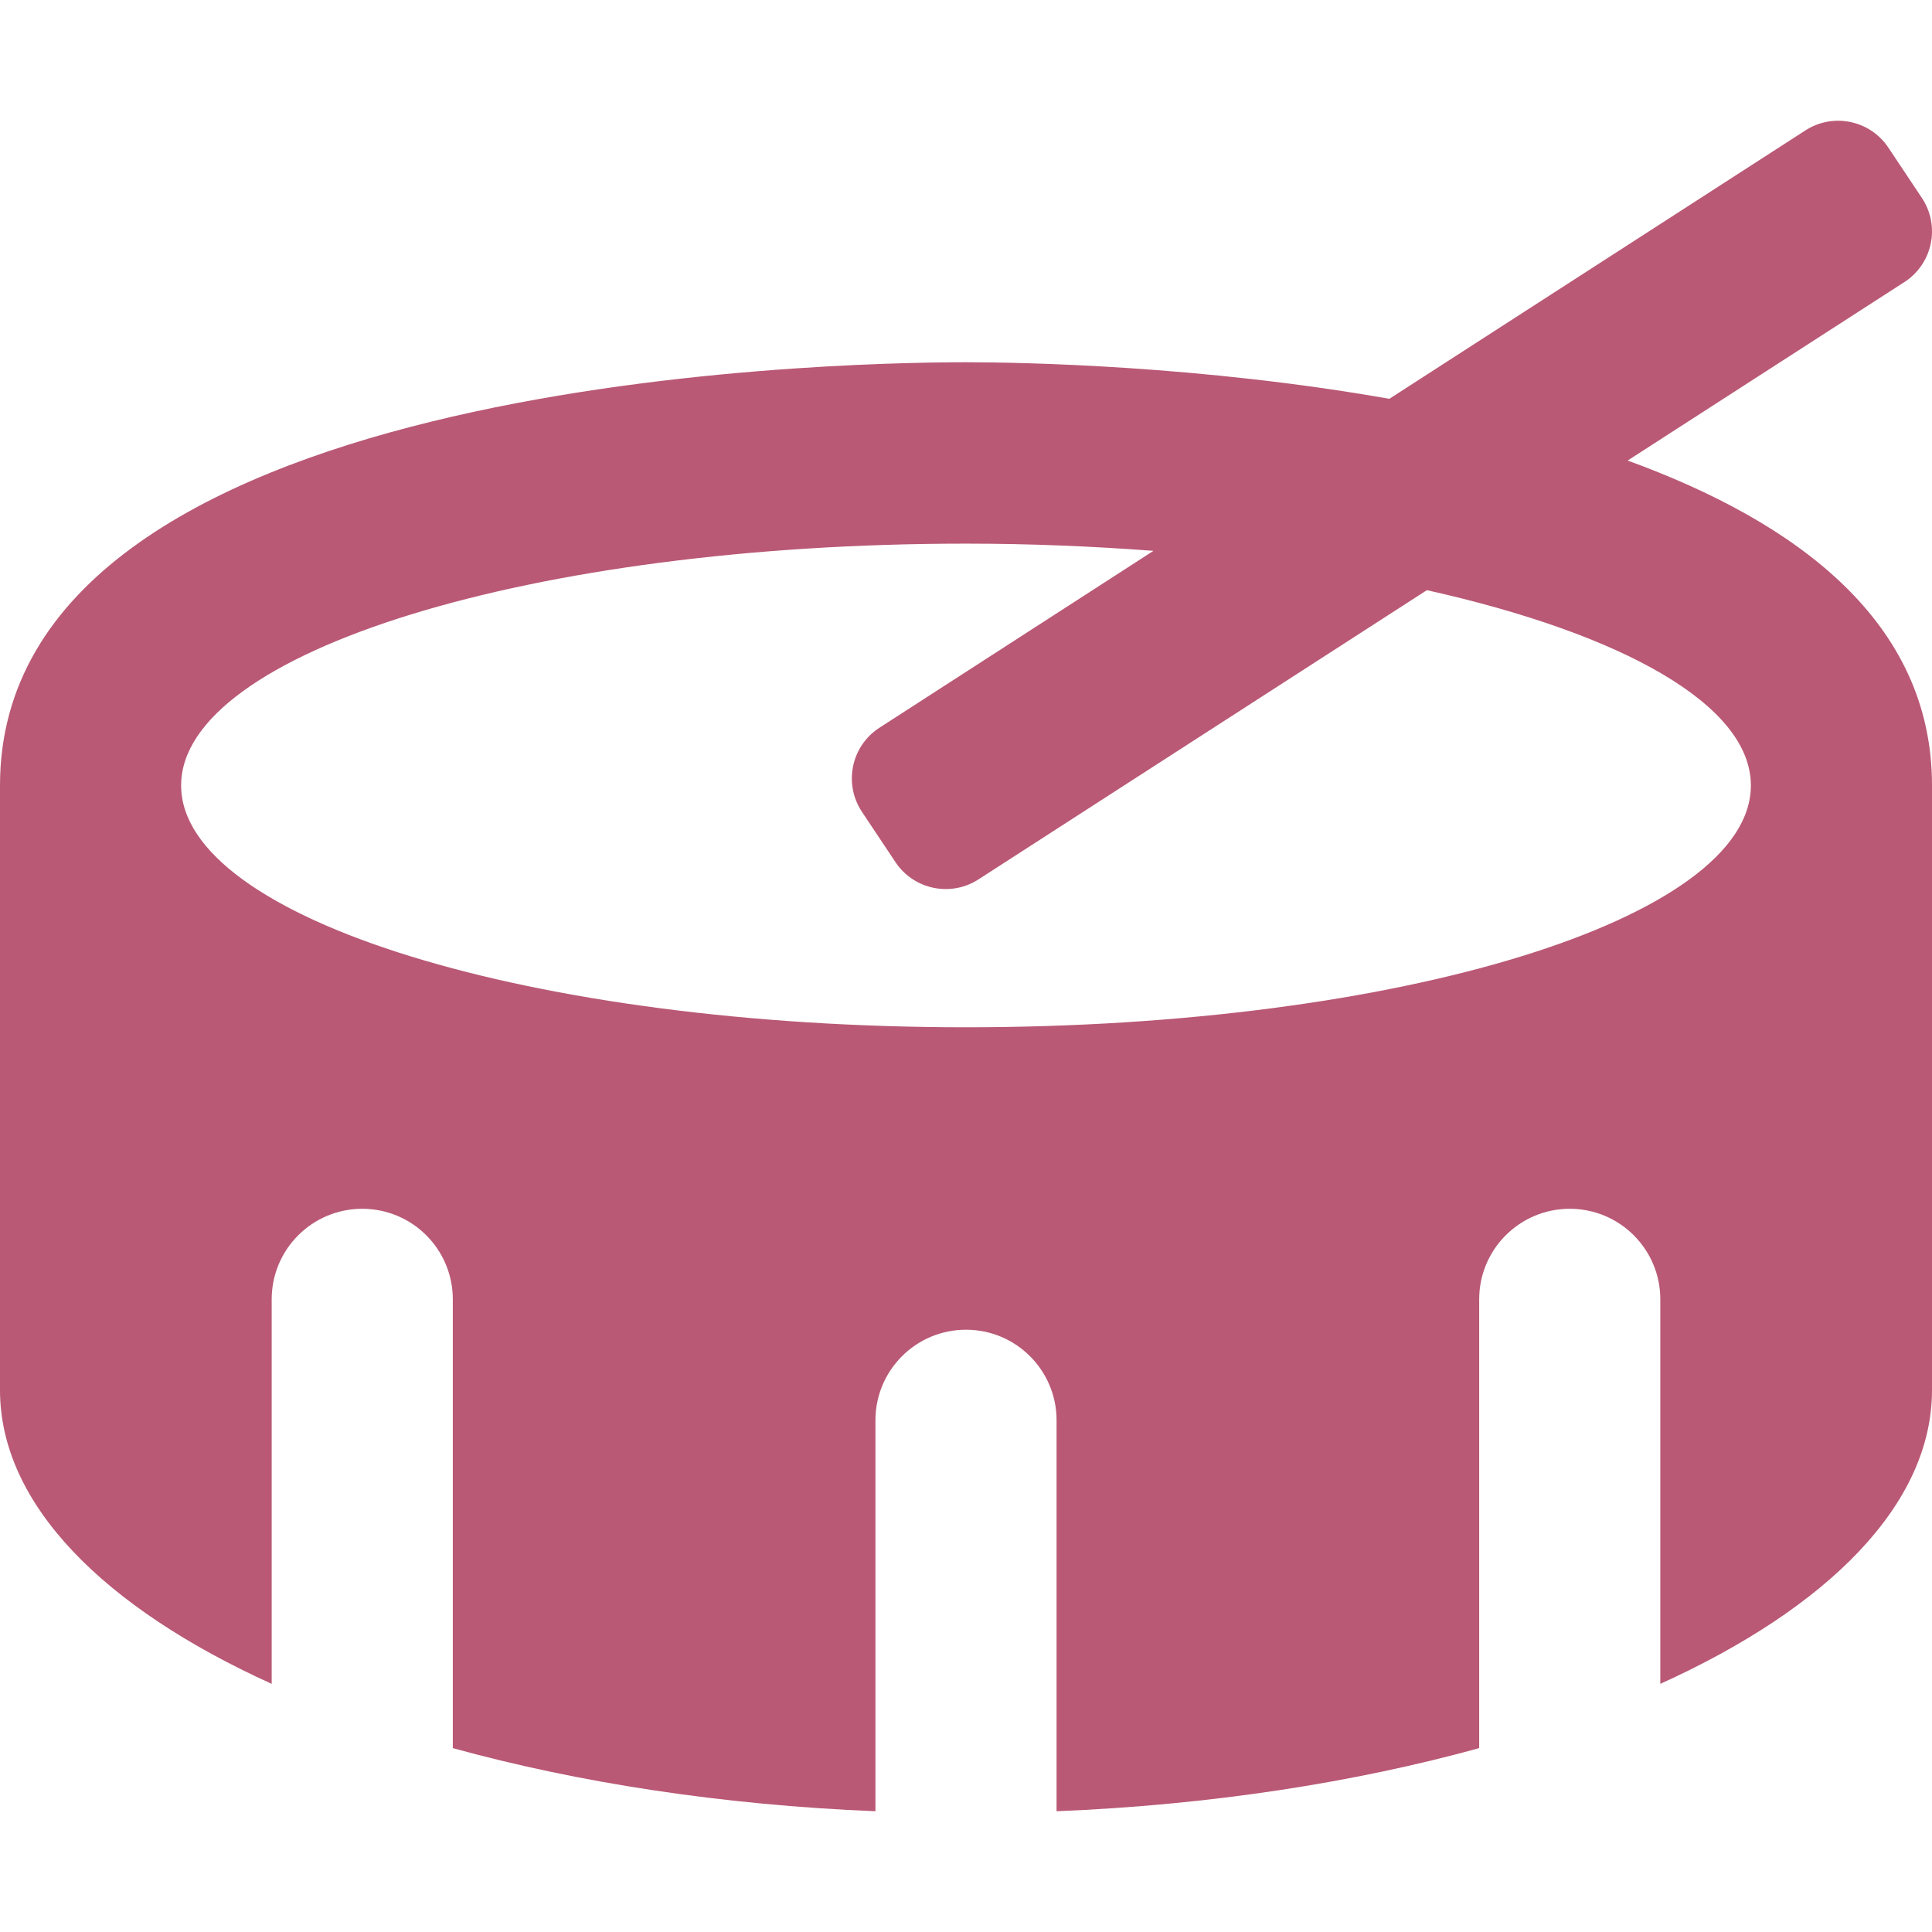
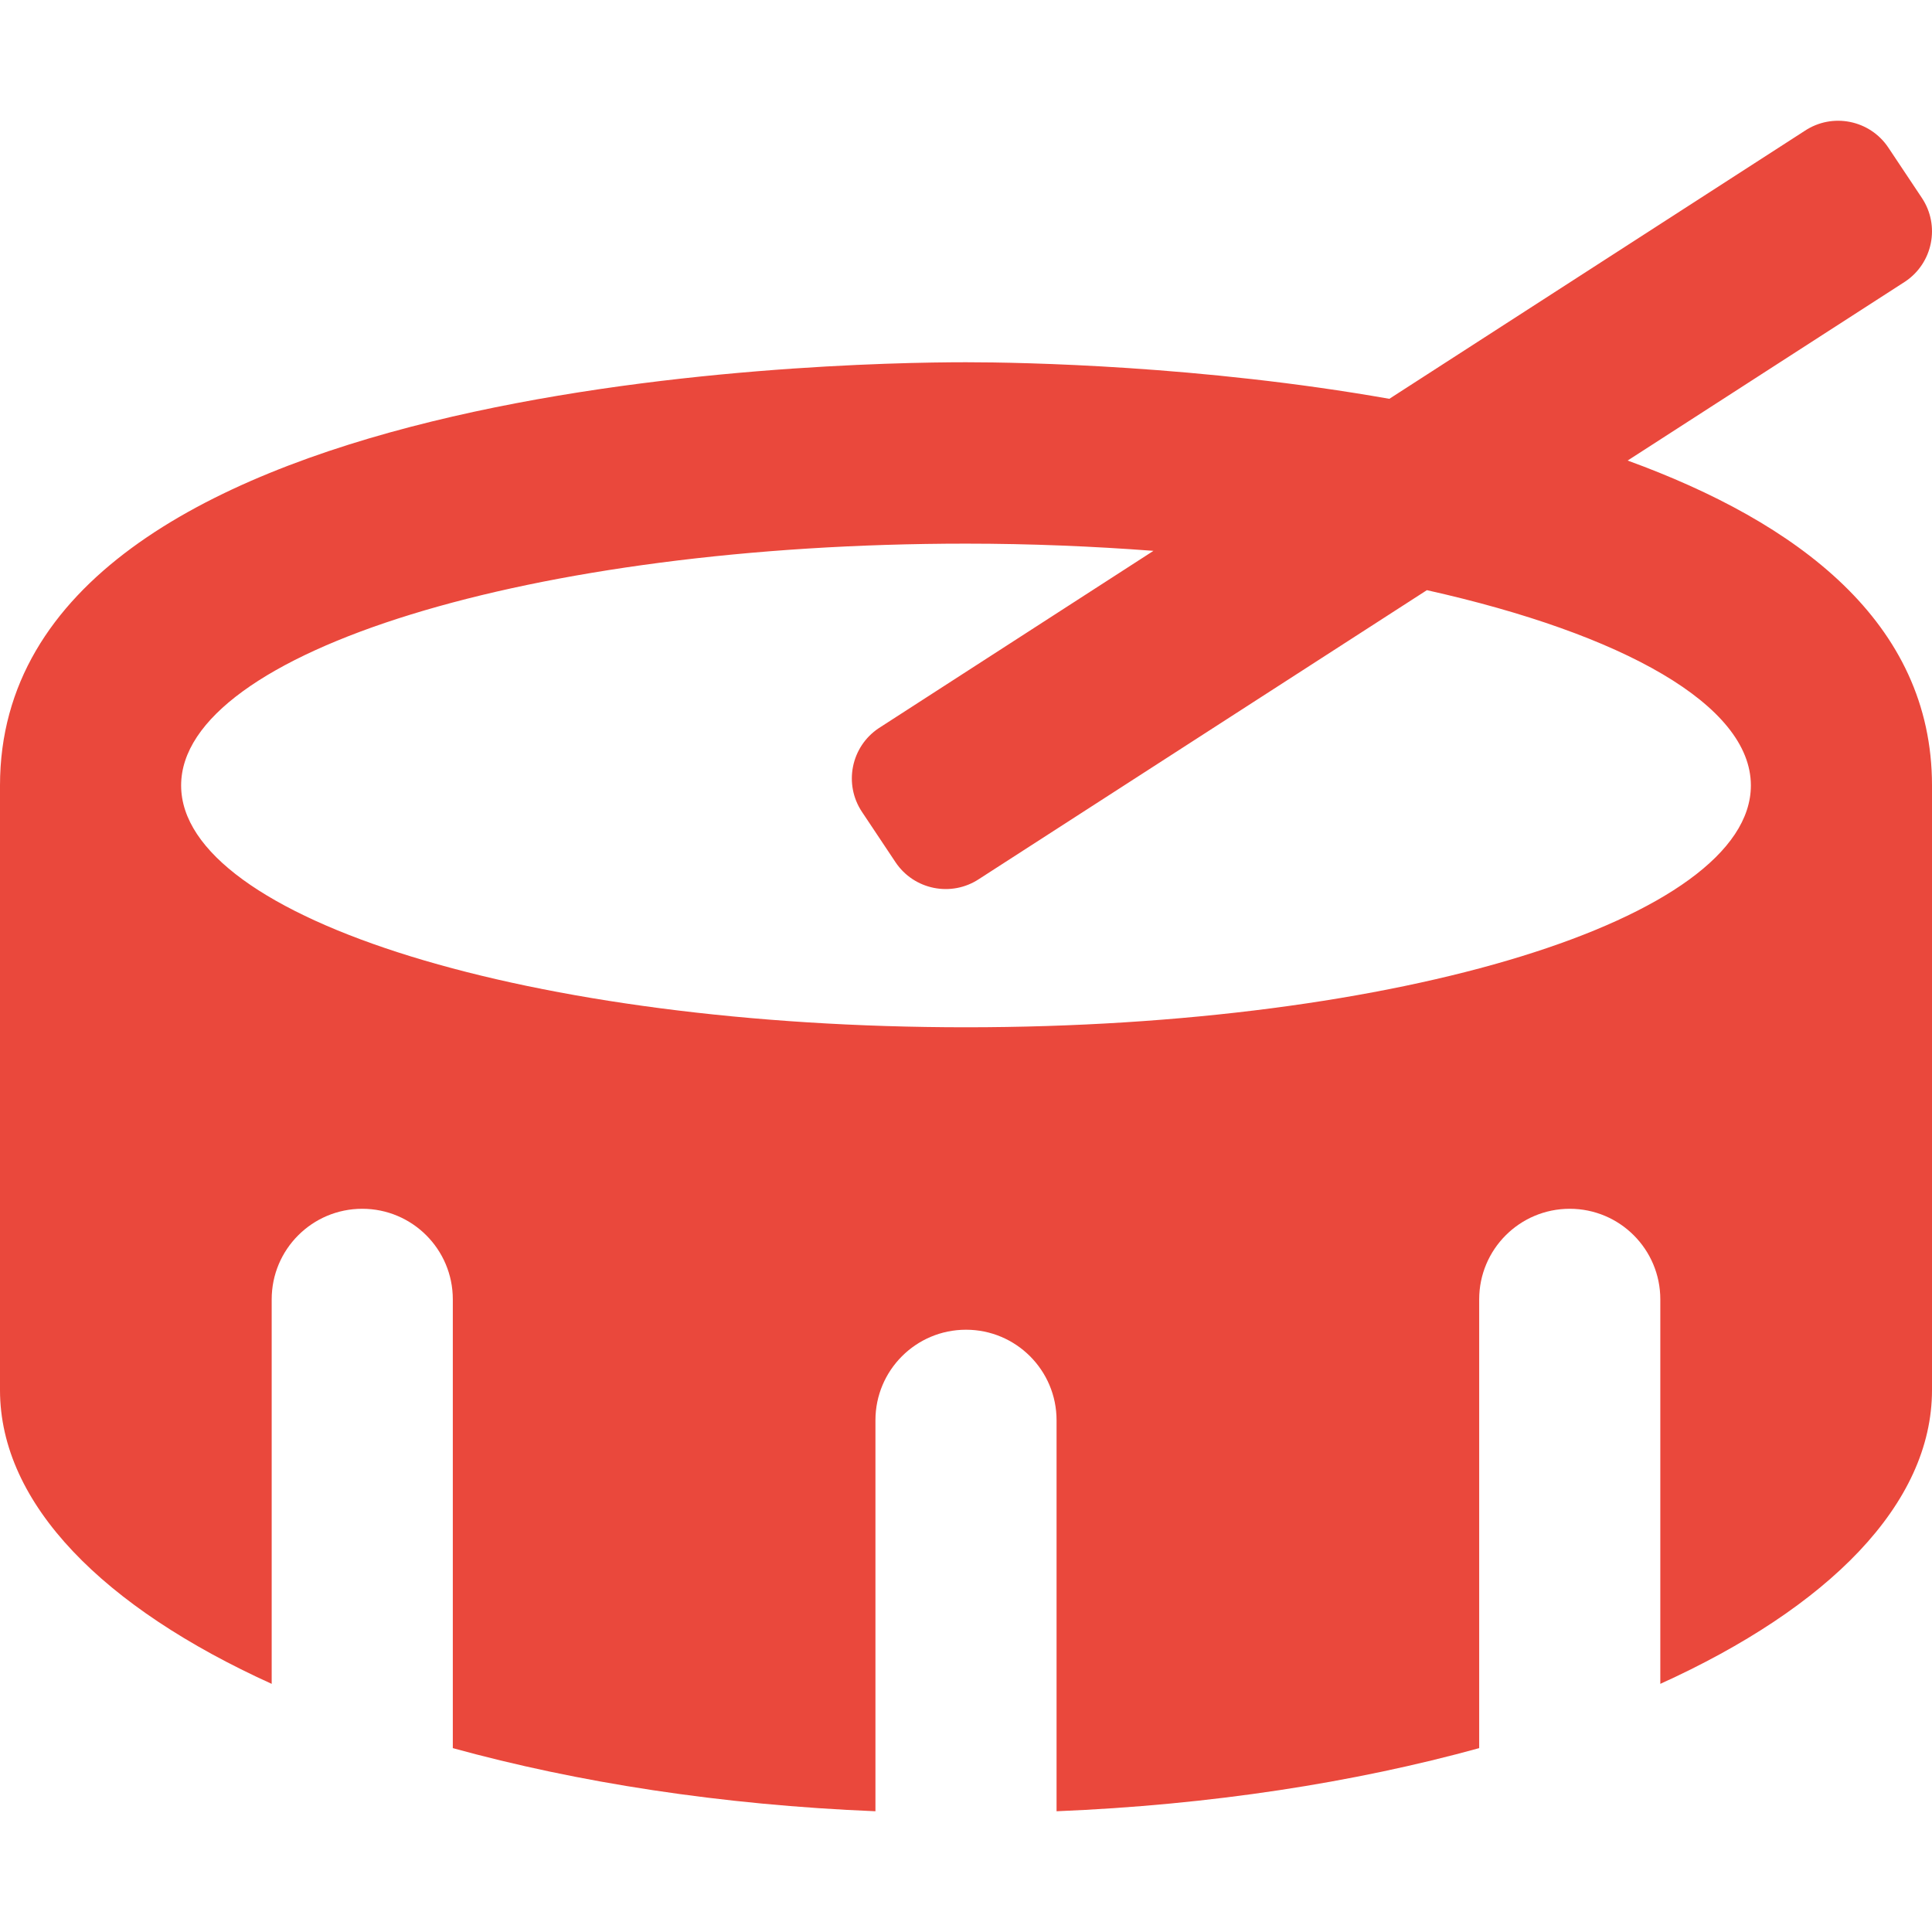
<svg xmlns="http://www.w3.org/2000/svg" aria-hidden="true" focusable="false" data-prefix="fas" data-icon="drum" class="svg-inline--fa fa-drum fa-w-16" role="img" viewBox="0 0 512 512">
-   <path fill="#b95975" d="M431.34 122.05l73.53-47.42a16 16 0 0 0 4.44-22.19l-8.87-13.31a16 16 0 0 0-22.19-4.44l-110.06 71C318.43 96.91 271.22 96 256 96 219.55 96 0 100.55 0 208.15v160.23c0 30.27 27.5 57.68 72 77.86v-101.9a24 24 0 1 1 48 0v118.93c33.05 9.11 71.07 15.06 112 16.73V376.39a24 24 0 1 1 48 0V480c40.93-1.67 78.95-7.62 112-16.73V344.34a24 24 0 1 1 48 0v101.9c44.5-20.18 72-47.59 72-77.86V208.15c0-43.32-35.76-69.76-80.66-86.1zM256 272.24c-114.88 0-208-28.69-208-64.09s93.12-64.08 208-64.08c17.15 0 33.73.71 49.68 1.91l-72.81 47a16 16 0 0 0-4.43 22.19l8.87 13.31a16 16 0 0 0 22.19 4.44l118.64-76.52C430.09 168 464 186.84 464 208.15c0 35.4-93.13 64.09-208 64.09z" />
+   <path fill="#ea483c" d="M431.34 122.05l73.53-47.42a16 16 0 0 0 4.44-22.19l-8.87-13.31a16 16 0 0 0-22.19-4.44l-110.06 71C318.43 96.91 271.22 96 256 96 219.55 96 0 100.55 0 208.15v160.23c0 30.27 27.5 57.68 72 77.86v-101.9a24 24 0 1 1 48 0v118.93c33.05 9.11 71.07 15.06 112 16.73V376.39a24 24 0 1 1 48 0V480c40.93-1.67 78.95-7.62 112-16.73V344.34a24 24 0 1 1 48 0v101.9c44.5-20.18 72-47.59 72-77.86V208.15c0-43.32-35.76-69.76-80.66-86.1zM256 272.24c-114.88 0-208-28.69-208-64.09s93.12-64.08 208-64.08c17.15 0 33.73.71 49.68 1.91l-72.81 47a16 16 0 0 0-4.43 22.19l8.87 13.31a16 16 0 0 0 22.19 4.44l118.64-76.52C430.09 168 464 186.84 464 208.15c0 35.4-93.13 64.09-208 64.09z" />
</svg>
